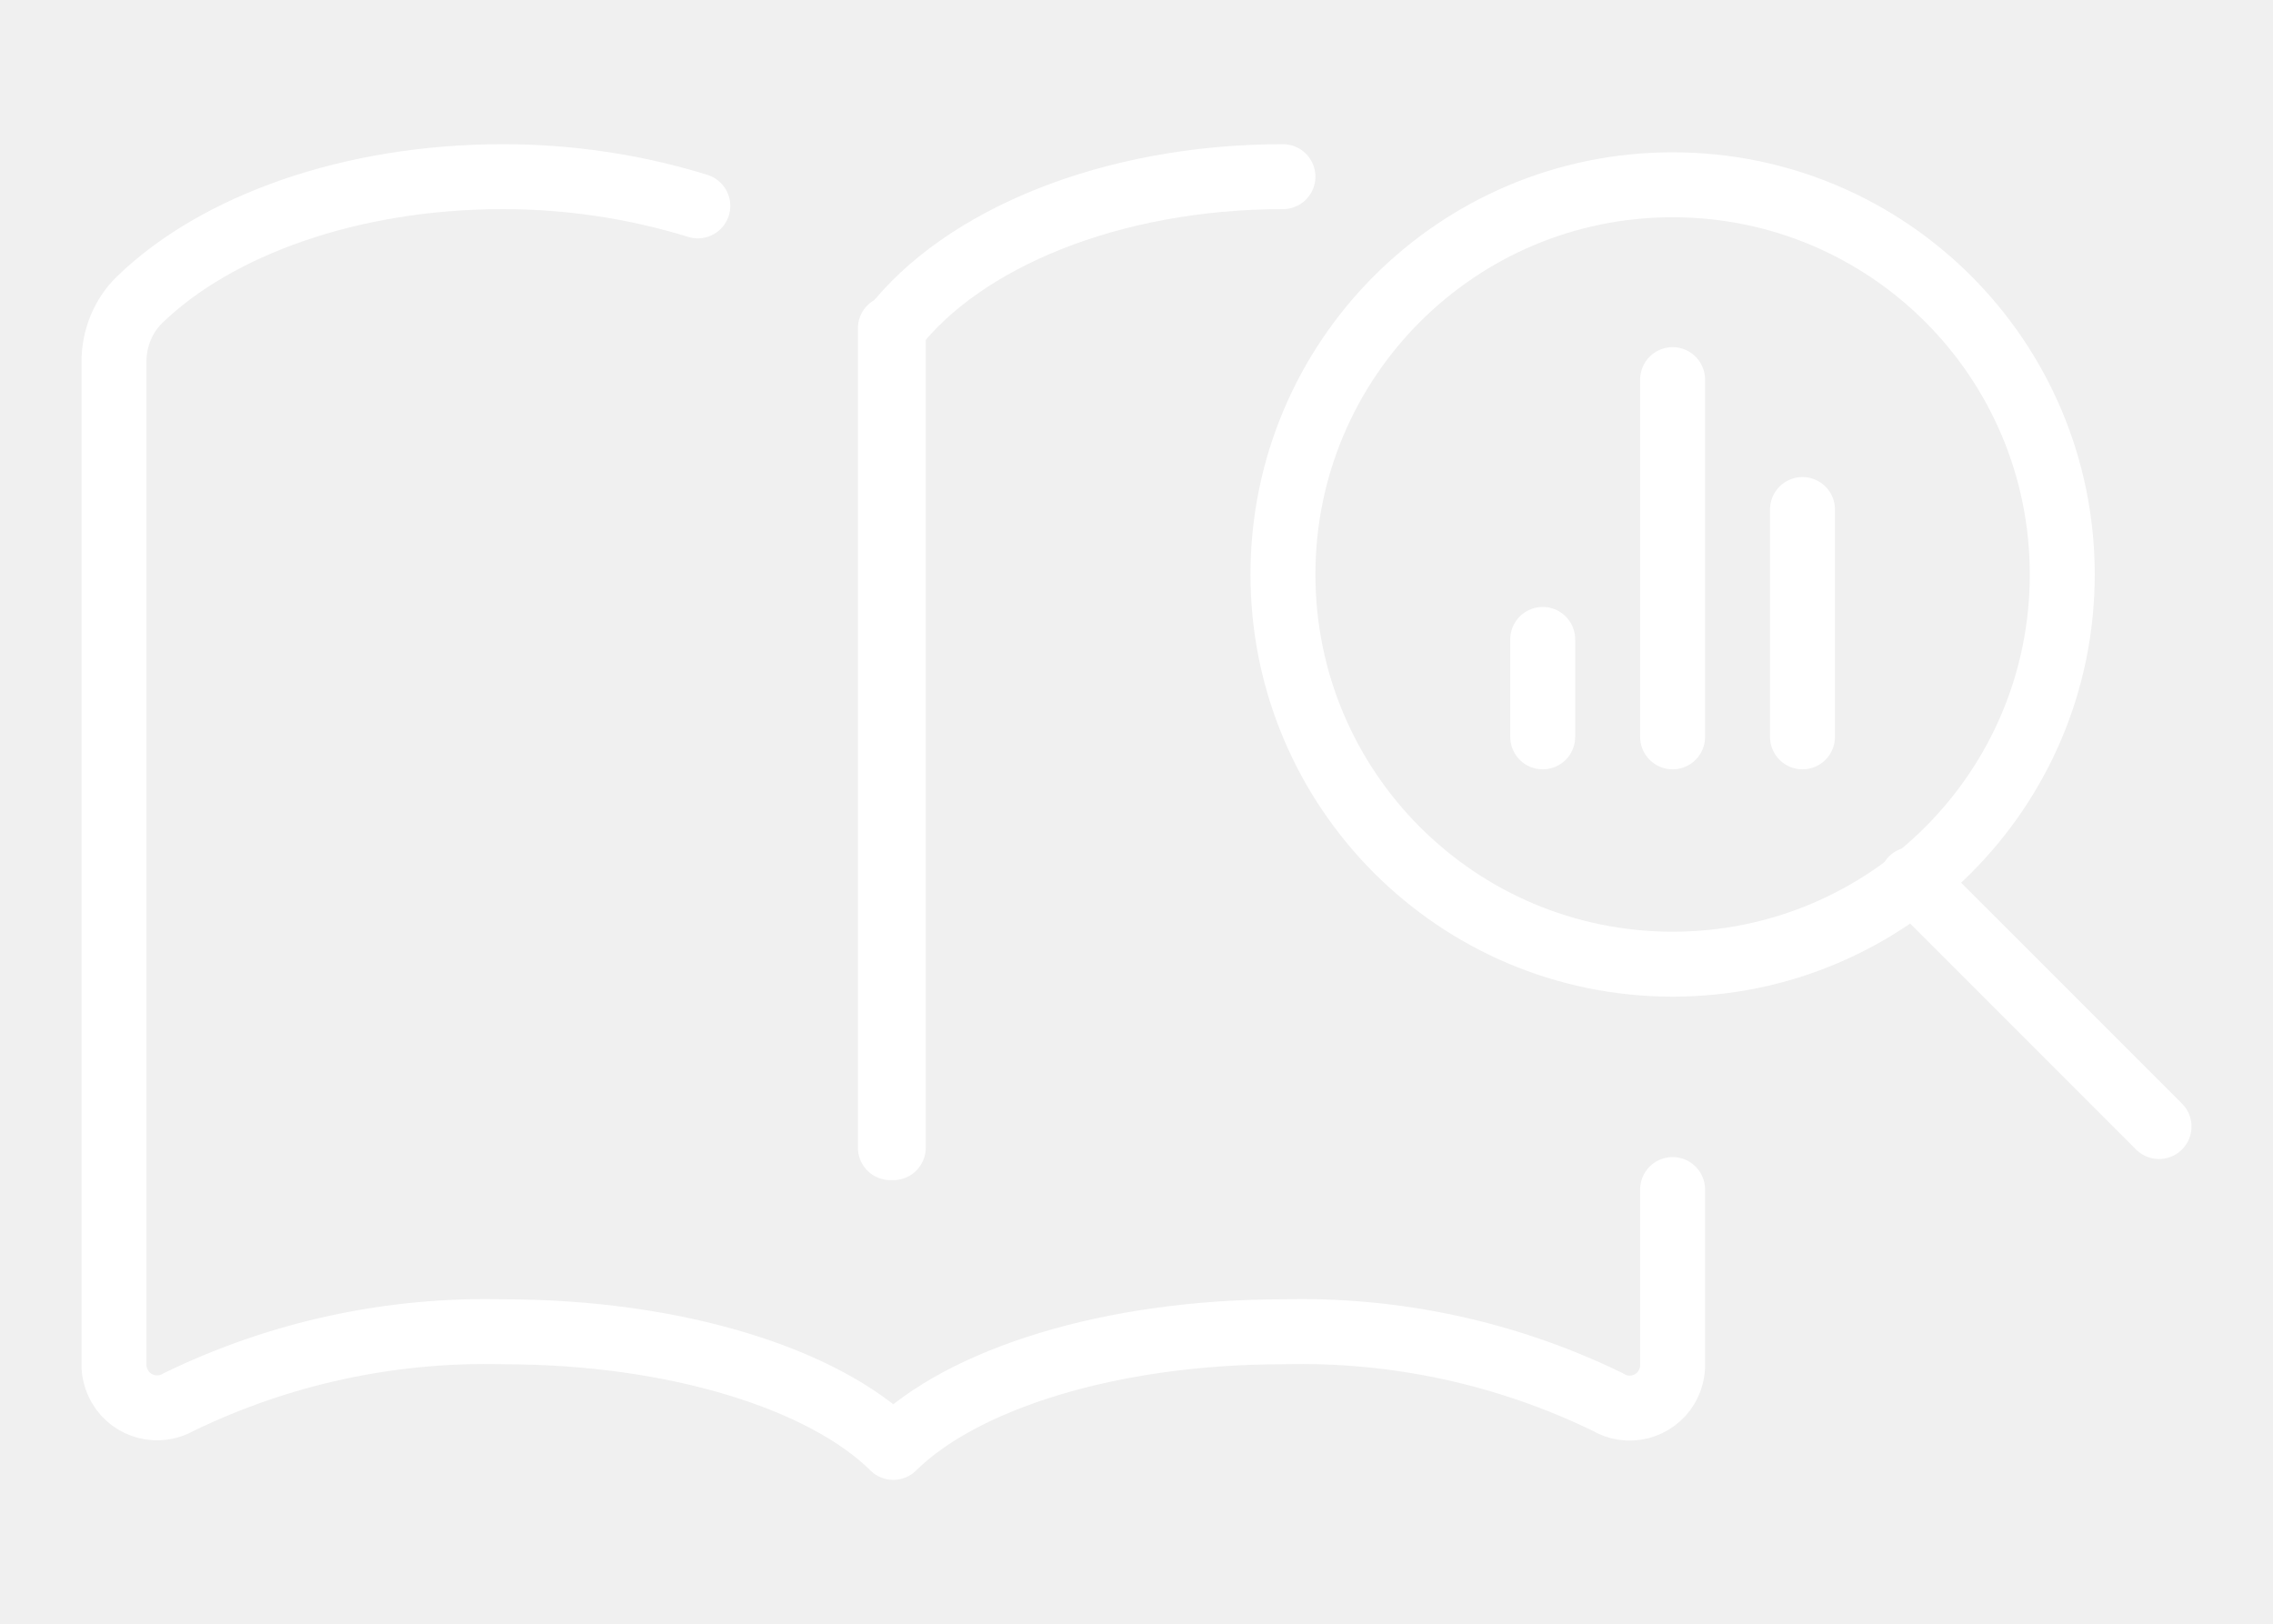
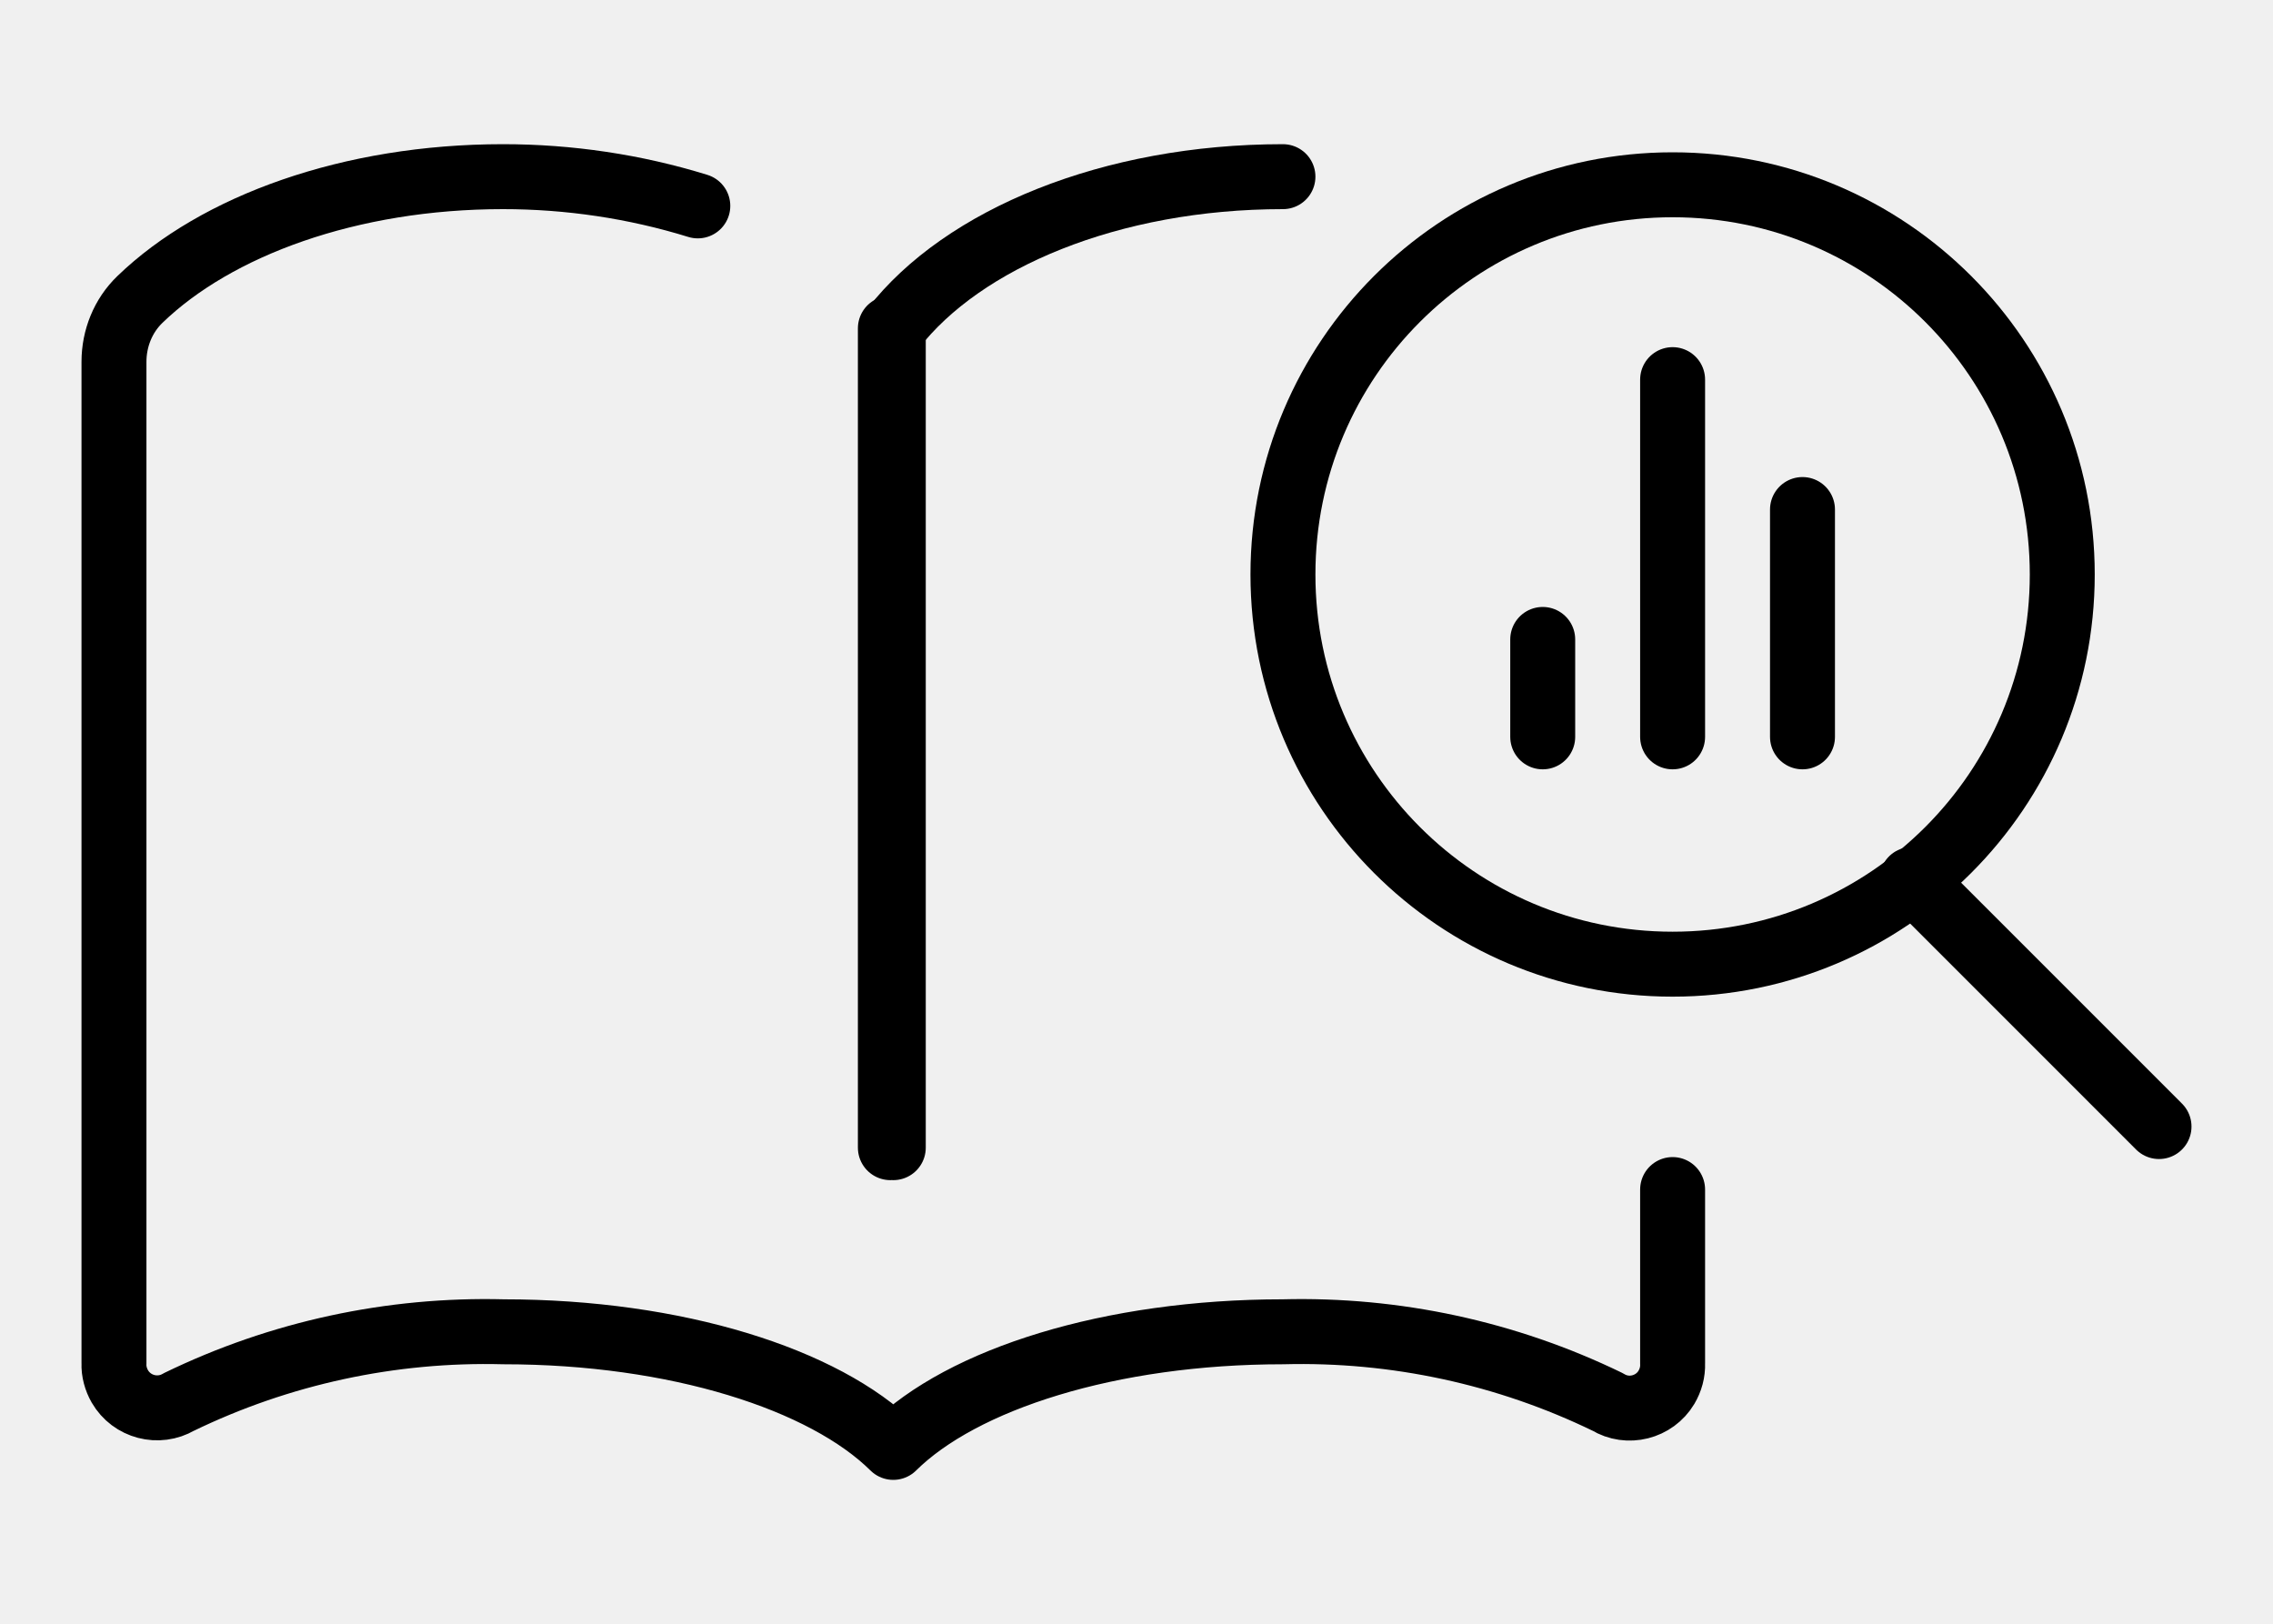
<svg xmlns="http://www.w3.org/2000/svg" id="faaliyetraporusvg" viewBox="0 0 70 50">
-   <path d="M27.51,44.57c2.12-2.1,6.67-3.56,12-3.56,3.46-.09,6.89.65,10,2.16.62.38,1.44.17,1.81-.45.13-.22.2-.47.19-.73v-5.36M27.51,10.11v25.23M27.51,44.57c-2.12-2.1-6.68-3.56-12-3.56-3.46-.09-6.89.65-10,2.16-.63.37-1.45.16-1.82-.48-.12-.21-.19-.46-.18-.7V11.14c0-.72.28-1.42.8-1.92,2.35-2.27,6.47-3.78,11.18-3.78,2.03,0,4.06.3,6,.9M27.42,35.34V10.11" fill="none" stroke="#fff" stroke-linecap="round" stroke-linejoin="round" stroke-width="2" />
-   <path d="M55.51,22.69v-7M51.51,22.69v-11M47.51,22.69v-3M63.51,17.69c0,6.63-5.37,12-12,12s-12-5.37-12-12,5.37-12,12-12,12,5.37,12,12Z" fill="none" stroke="#fff" stroke-linecap="round" stroke-linejoin="round" stroke-width="2" />
-   <path d="M39.51,5.44c-5.3,0-9.86,1.91-12,4.67" fill="none" stroke="#fff" stroke-linecap="round" stroke-linejoin="round" stroke-width="2" />
-   <line x1="58.88" y1="27.08" x2="66.49" y2="34.69" fill="none" stroke="#fff" stroke-linecap="round" stroke-linejoin="round" stroke-width="2" />
+   <path d="M27.51,44.57c2.12-2.1,6.67-3.56,12-3.56,3.46-.09,6.89.65,10,2.16.62.38,1.44.17,1.81-.45.13-.22.2-.47.19-.73v-5.36M27.51,10.11v25.23M27.51,44.57c-2.12-2.1-6.68-3.56-12-3.56-3.46-.09-6.89.65-10,2.16-.63.37-1.45.16-1.82-.48-.12-.21-.19-.46-.18-.7V11.14c0-.72.28-1.42.8-1.92,2.35-2.27,6.47-3.78,11.18-3.78,2.03,0,4.06.3,6,.9M27.42,35.34V10.11" fill="none" stroke="currentColor" stroke-linecap="round" stroke-linejoin="round" stroke-width="2" />
+   <path d="M55.51,22.69v-7M51.51,22.69v-11M47.51,22.69v-3M63.51,17.69c0,6.63-5.37,12-12,12s-12-5.37-12-12,5.37-12,12-12,12,5.37,12,12Z" fill="none" stroke="currentColor" stroke-linecap="round" stroke-linejoin="round" stroke-width="2" />
+   <path d="M39.51,5.44c-5.3,0-9.86,1.91-12,4.67" fill="none" stroke="currentColor" stroke-linecap="round" stroke-linejoin="round" stroke-width="2" />
+   <line x1="58.88" y1="27.08" x2="66.49" y2="34.69" fill="none" stroke="currentColor" stroke-linecap="round" stroke-linejoin="round" stroke-width="2" />
</svg>
